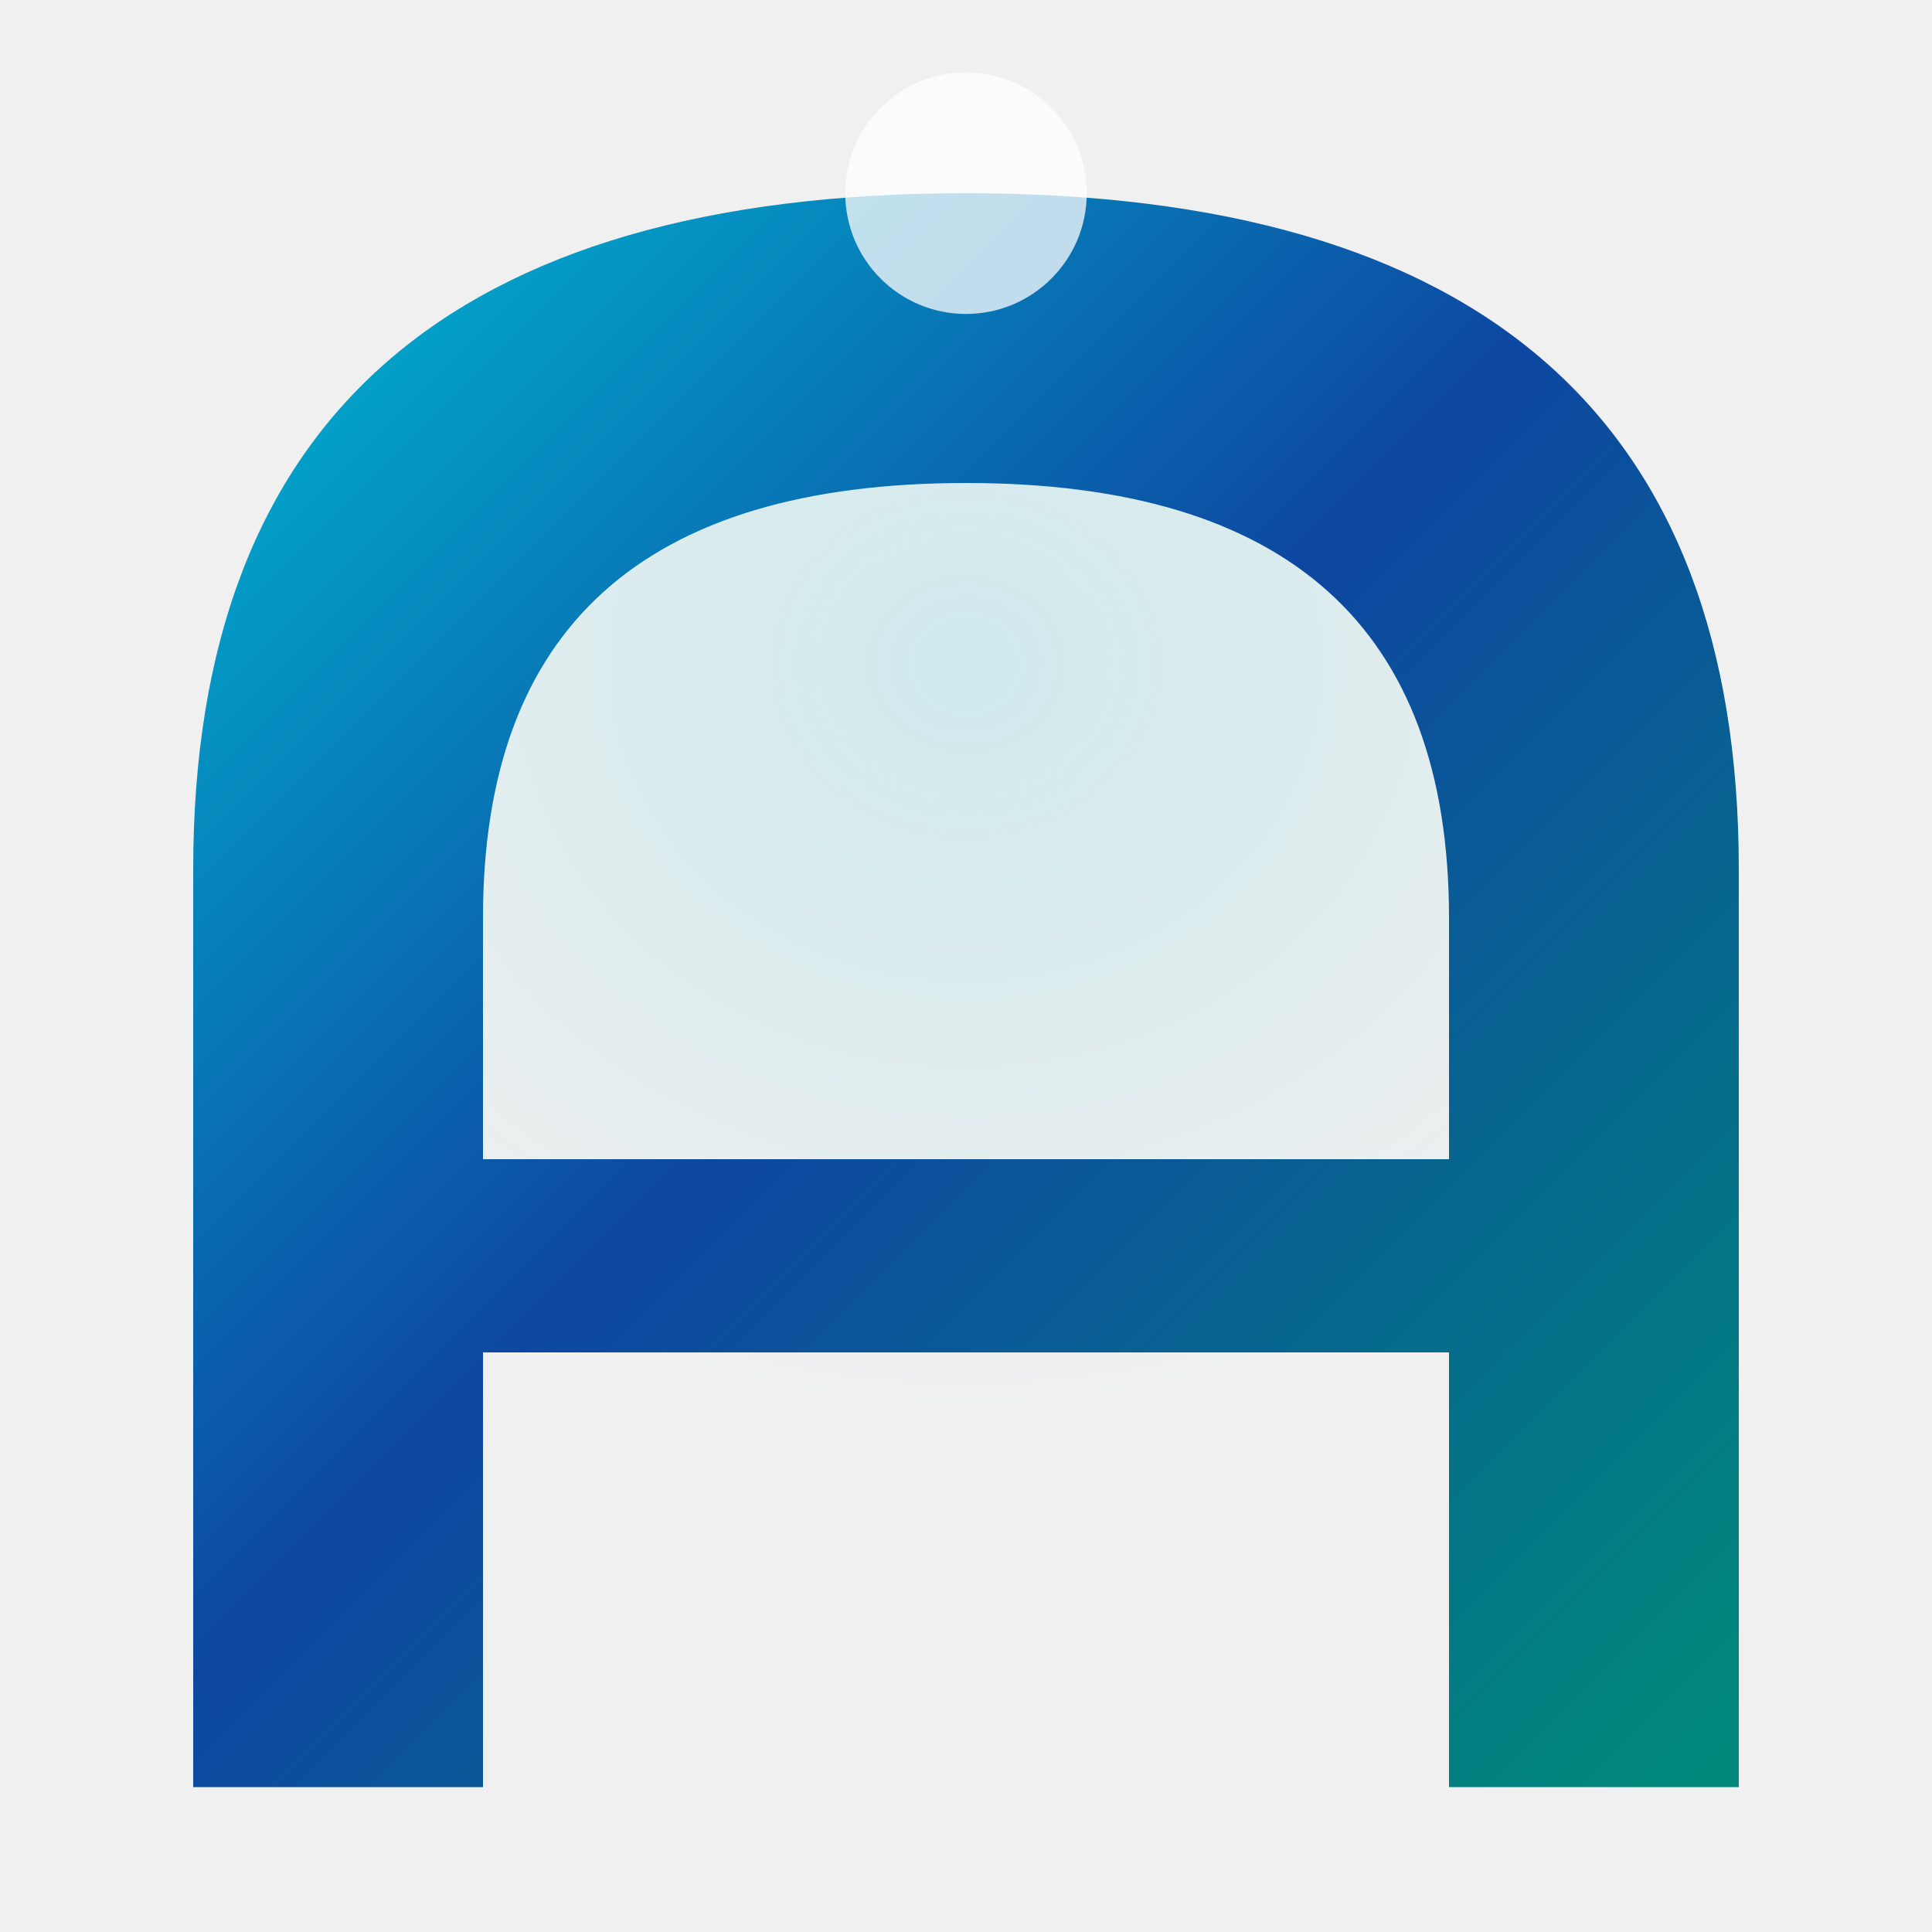
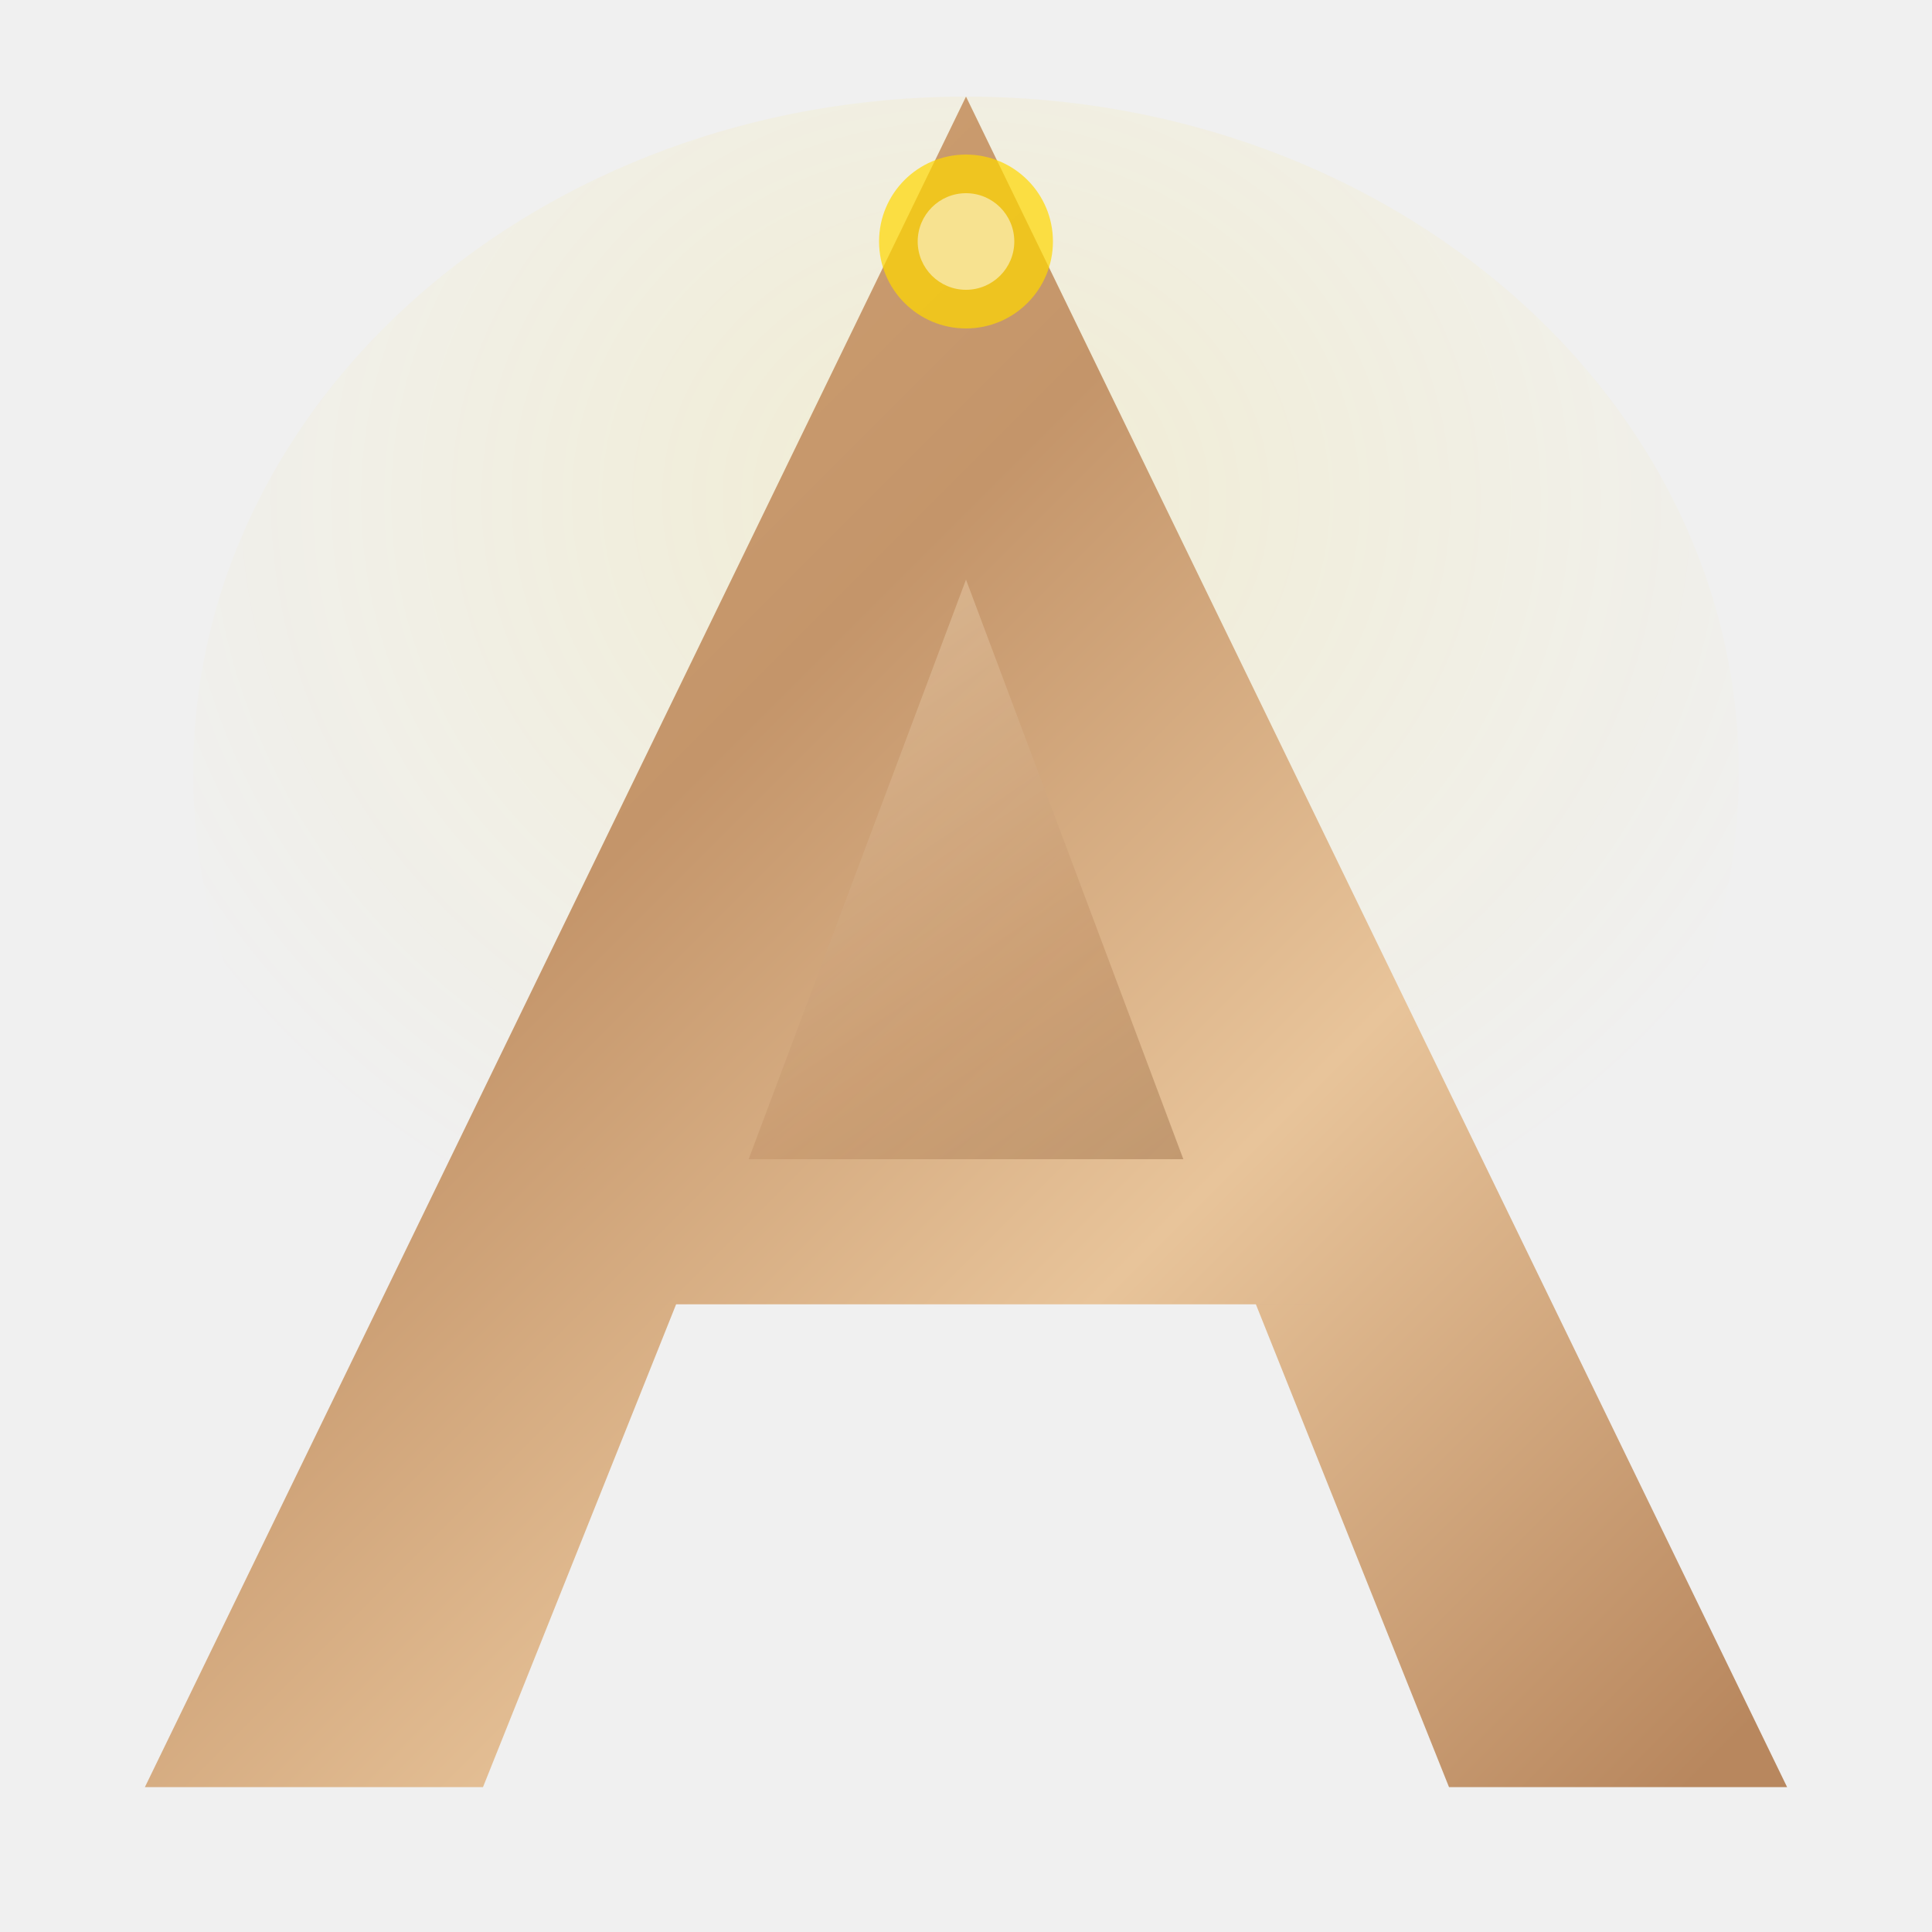
<svg xmlns="http://www.w3.org/2000/svg" viewBox="0 0 40 40" fill="none">
  <defs>
    <linearGradient id="arcGrad" x1="4" y1="4" x2="36" y2="36" gradientUnits="userSpaceOnUse">
-       <stop offset="0%" stop-color="#00bcd4" />
-       <stop offset="48%" stop-color="#0d47a1" />
-       <stop offset="100%" stop-color="#00897b" />
+       <stop offset="0%" stop-color="#d4a574" />
+       <stop offset="35%" stop-color="#c4956a" />
+       <stop offset="65%" stop-color="#e8c49a" />
+       <stop offset="100%" stop-color="#b8875e" />
    </linearGradient>
-     <radialGradient id="glow" cx="50%" cy="35%" r="55%">
-       <stop offset="0%" stop-color="#00bcd4" stop-opacity="0.14" />
-       <stop offset="100%" stop-color="#00bcd4" stop-opacity="0" />
+     <linearGradient id="innerGrad" x1="14" y1="12" x2="26" y2="30" gradientUnits="userSpaceOnUse">
+       <stop offset="0%" stop-color="#f0d8b8" />
+       <stop offset="50%" stop-color="#c4956a" />
+       <stop offset="100%" stop-color="#8b6540" />
+     </linearGradient>
+     <radialGradient id="glow" cx="50%" cy="30%" r="60%">
+       <stop offset="0%" stop-color="#ffd700" stop-opacity="0.12" />
+       <stop offset="100%" stop-color="#ffd700" stop-opacity="0" />
    </radialGradient>
  </defs>
-   <ellipse cx="20" cy="18" rx="16" ry="14" fill="url(#glow)" />
-   <path fill-rule="evenodd" d="M 4 37 L 4 18 Q 4 4 20 4 Q 36 4 36 18 L 36 37 L 30 37 L 30 19 Q 30 10 20 10 Q 10 10 10 19 L 10 37 Z" fill="url(#arcGrad)" />
-   <rect x="4" y="24" width="32" height="4" rx="2" fill="url(#arcGrad)" />
-   <circle cx="20" cy="4" r="2.5" fill="#ffffff" opacity="0.75" />
+   <ellipse cx="20" cy="16" rx="16" ry="14" fill="url(#glow)" />
+   <path d="M 20 2 L 37 37 L 30 37 L 26 27 L 14 27 L 10 37 L 3 37 Z" fill="url(#arcGrad)" />
+   <path d="M 20 12 L 24.5 24 L 15.5 24 Z" fill="url(#innerGrad)" opacity="0.6" />
+   <rect x="12" y="24" width="16" height="3" rx="0.5" fill="url(#arcGrad)" opacity="0.9" />
+   <circle cx="20" cy="5" r="1.8" fill="#ffd700" opacity="0.7" />
+   <circle cx="20" cy="5" r="1" fill="#ffffff" opacity="0.5" />
</svg>
